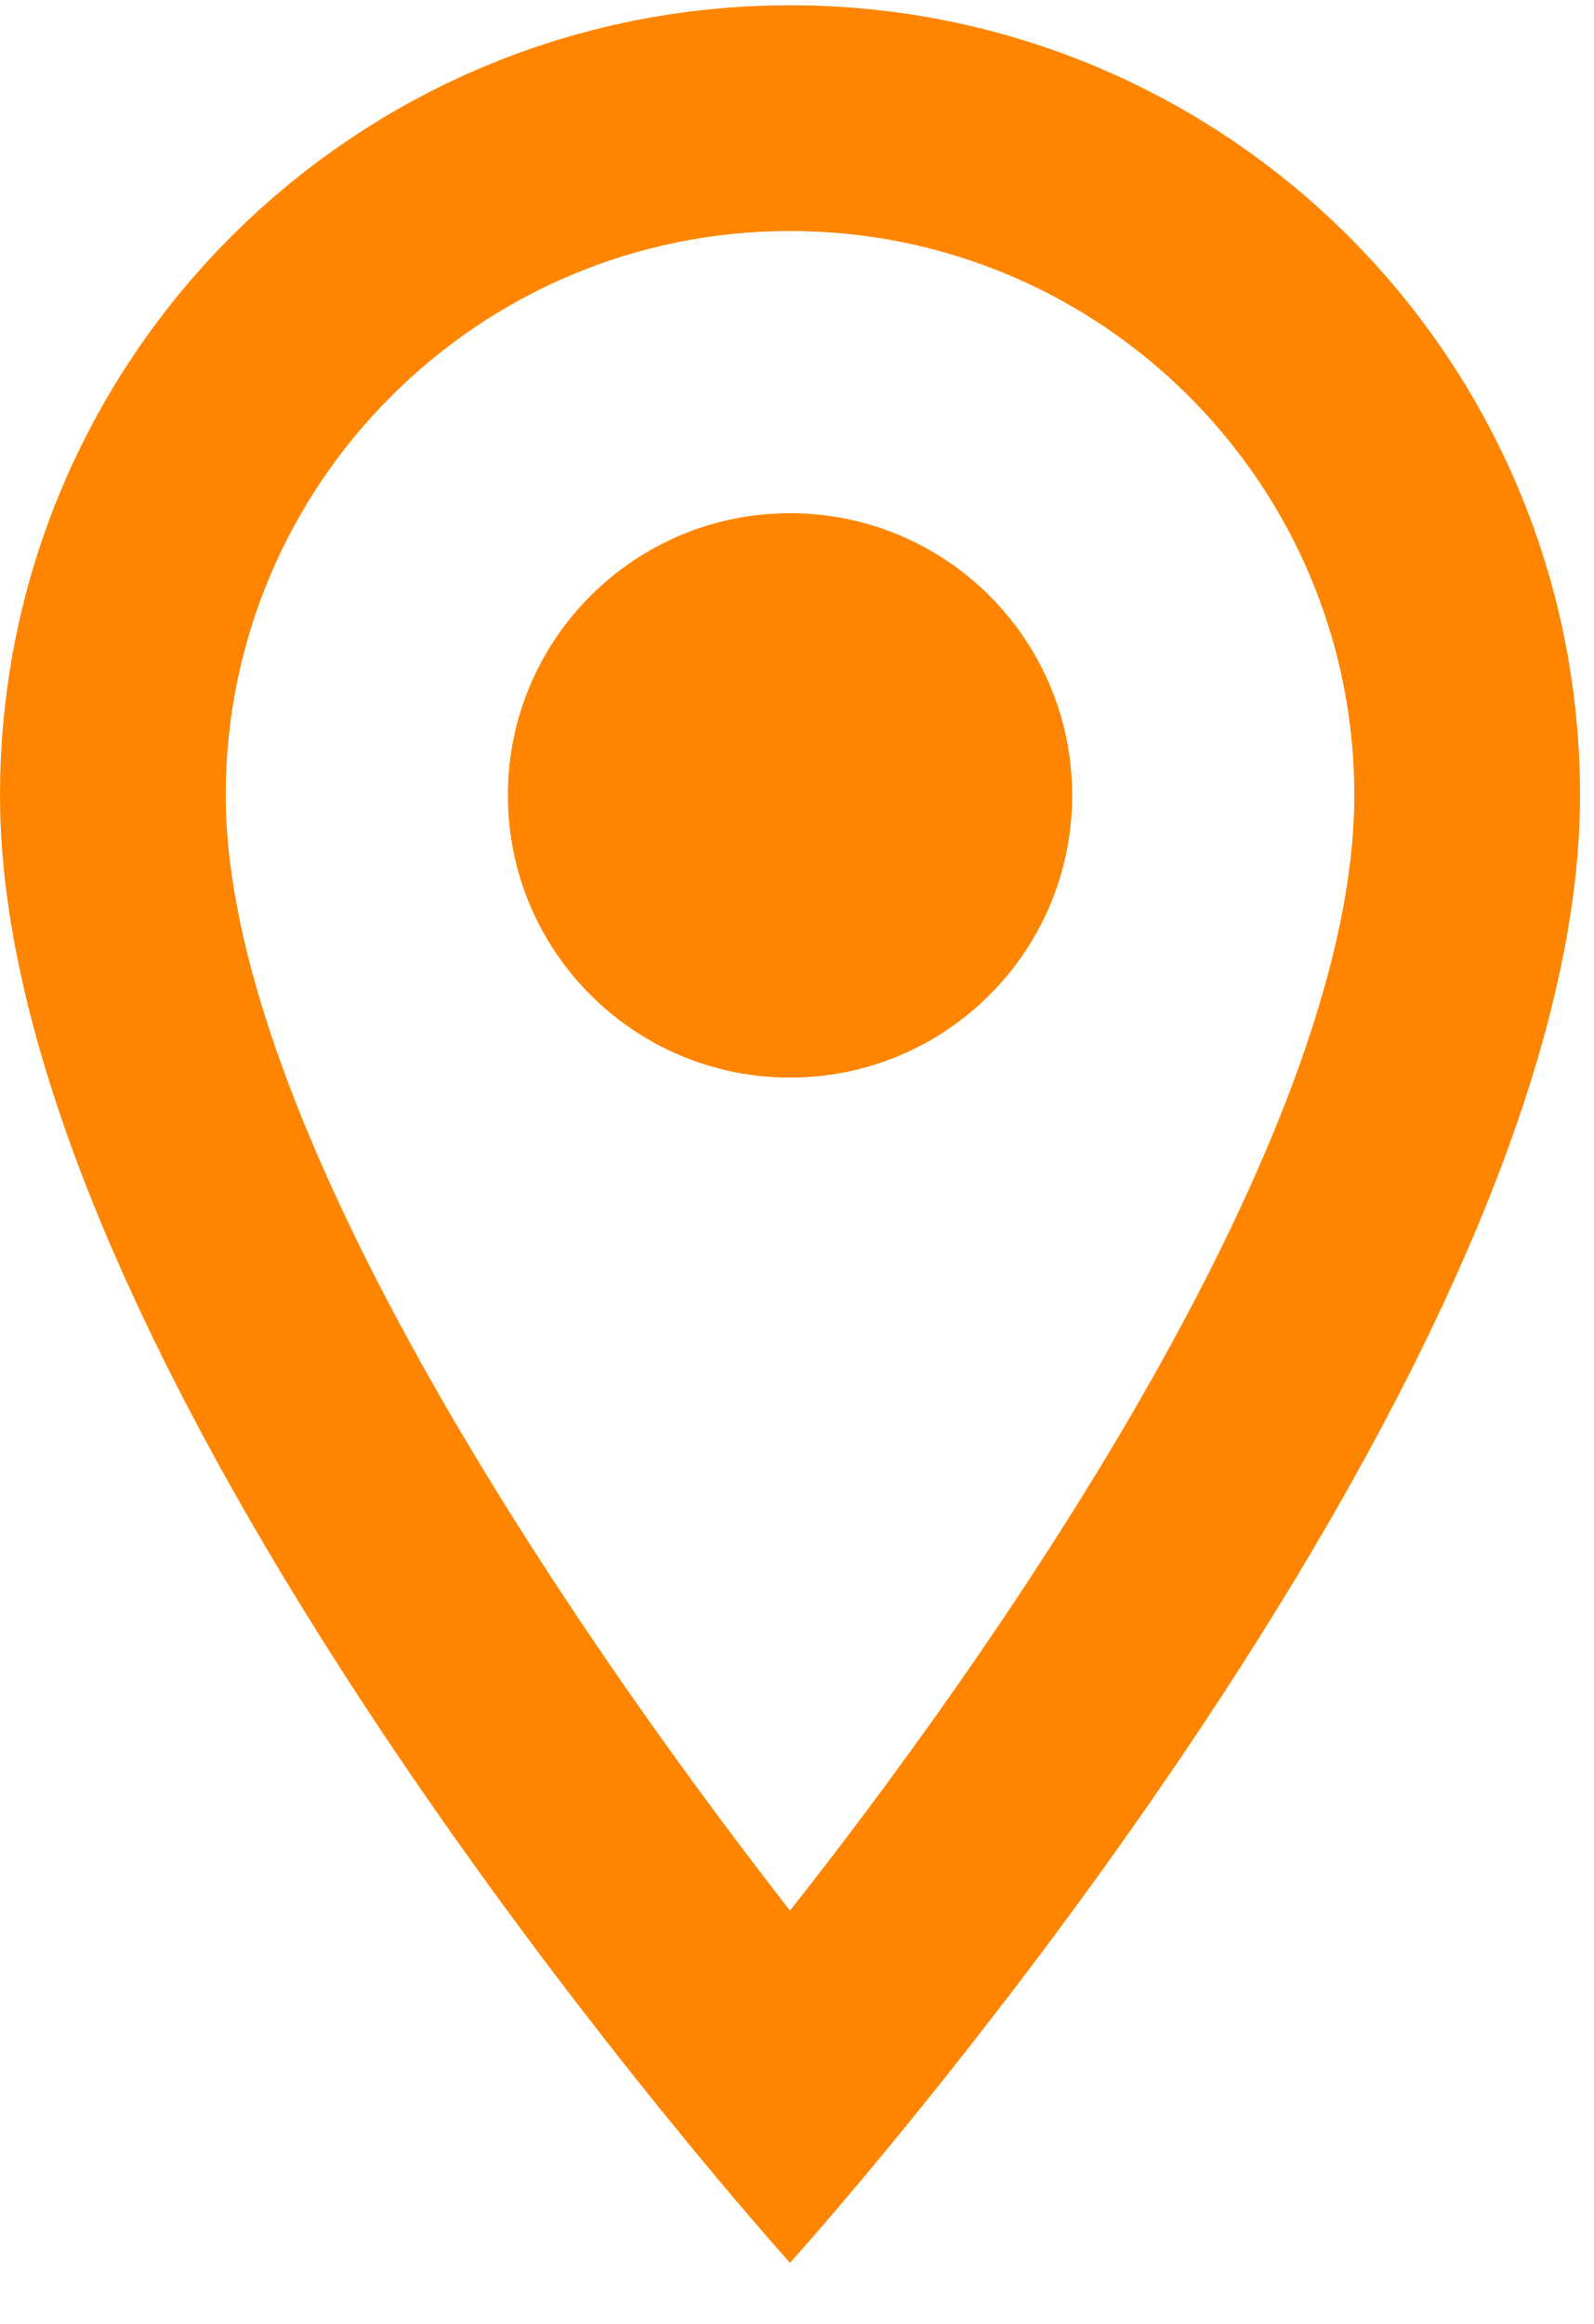
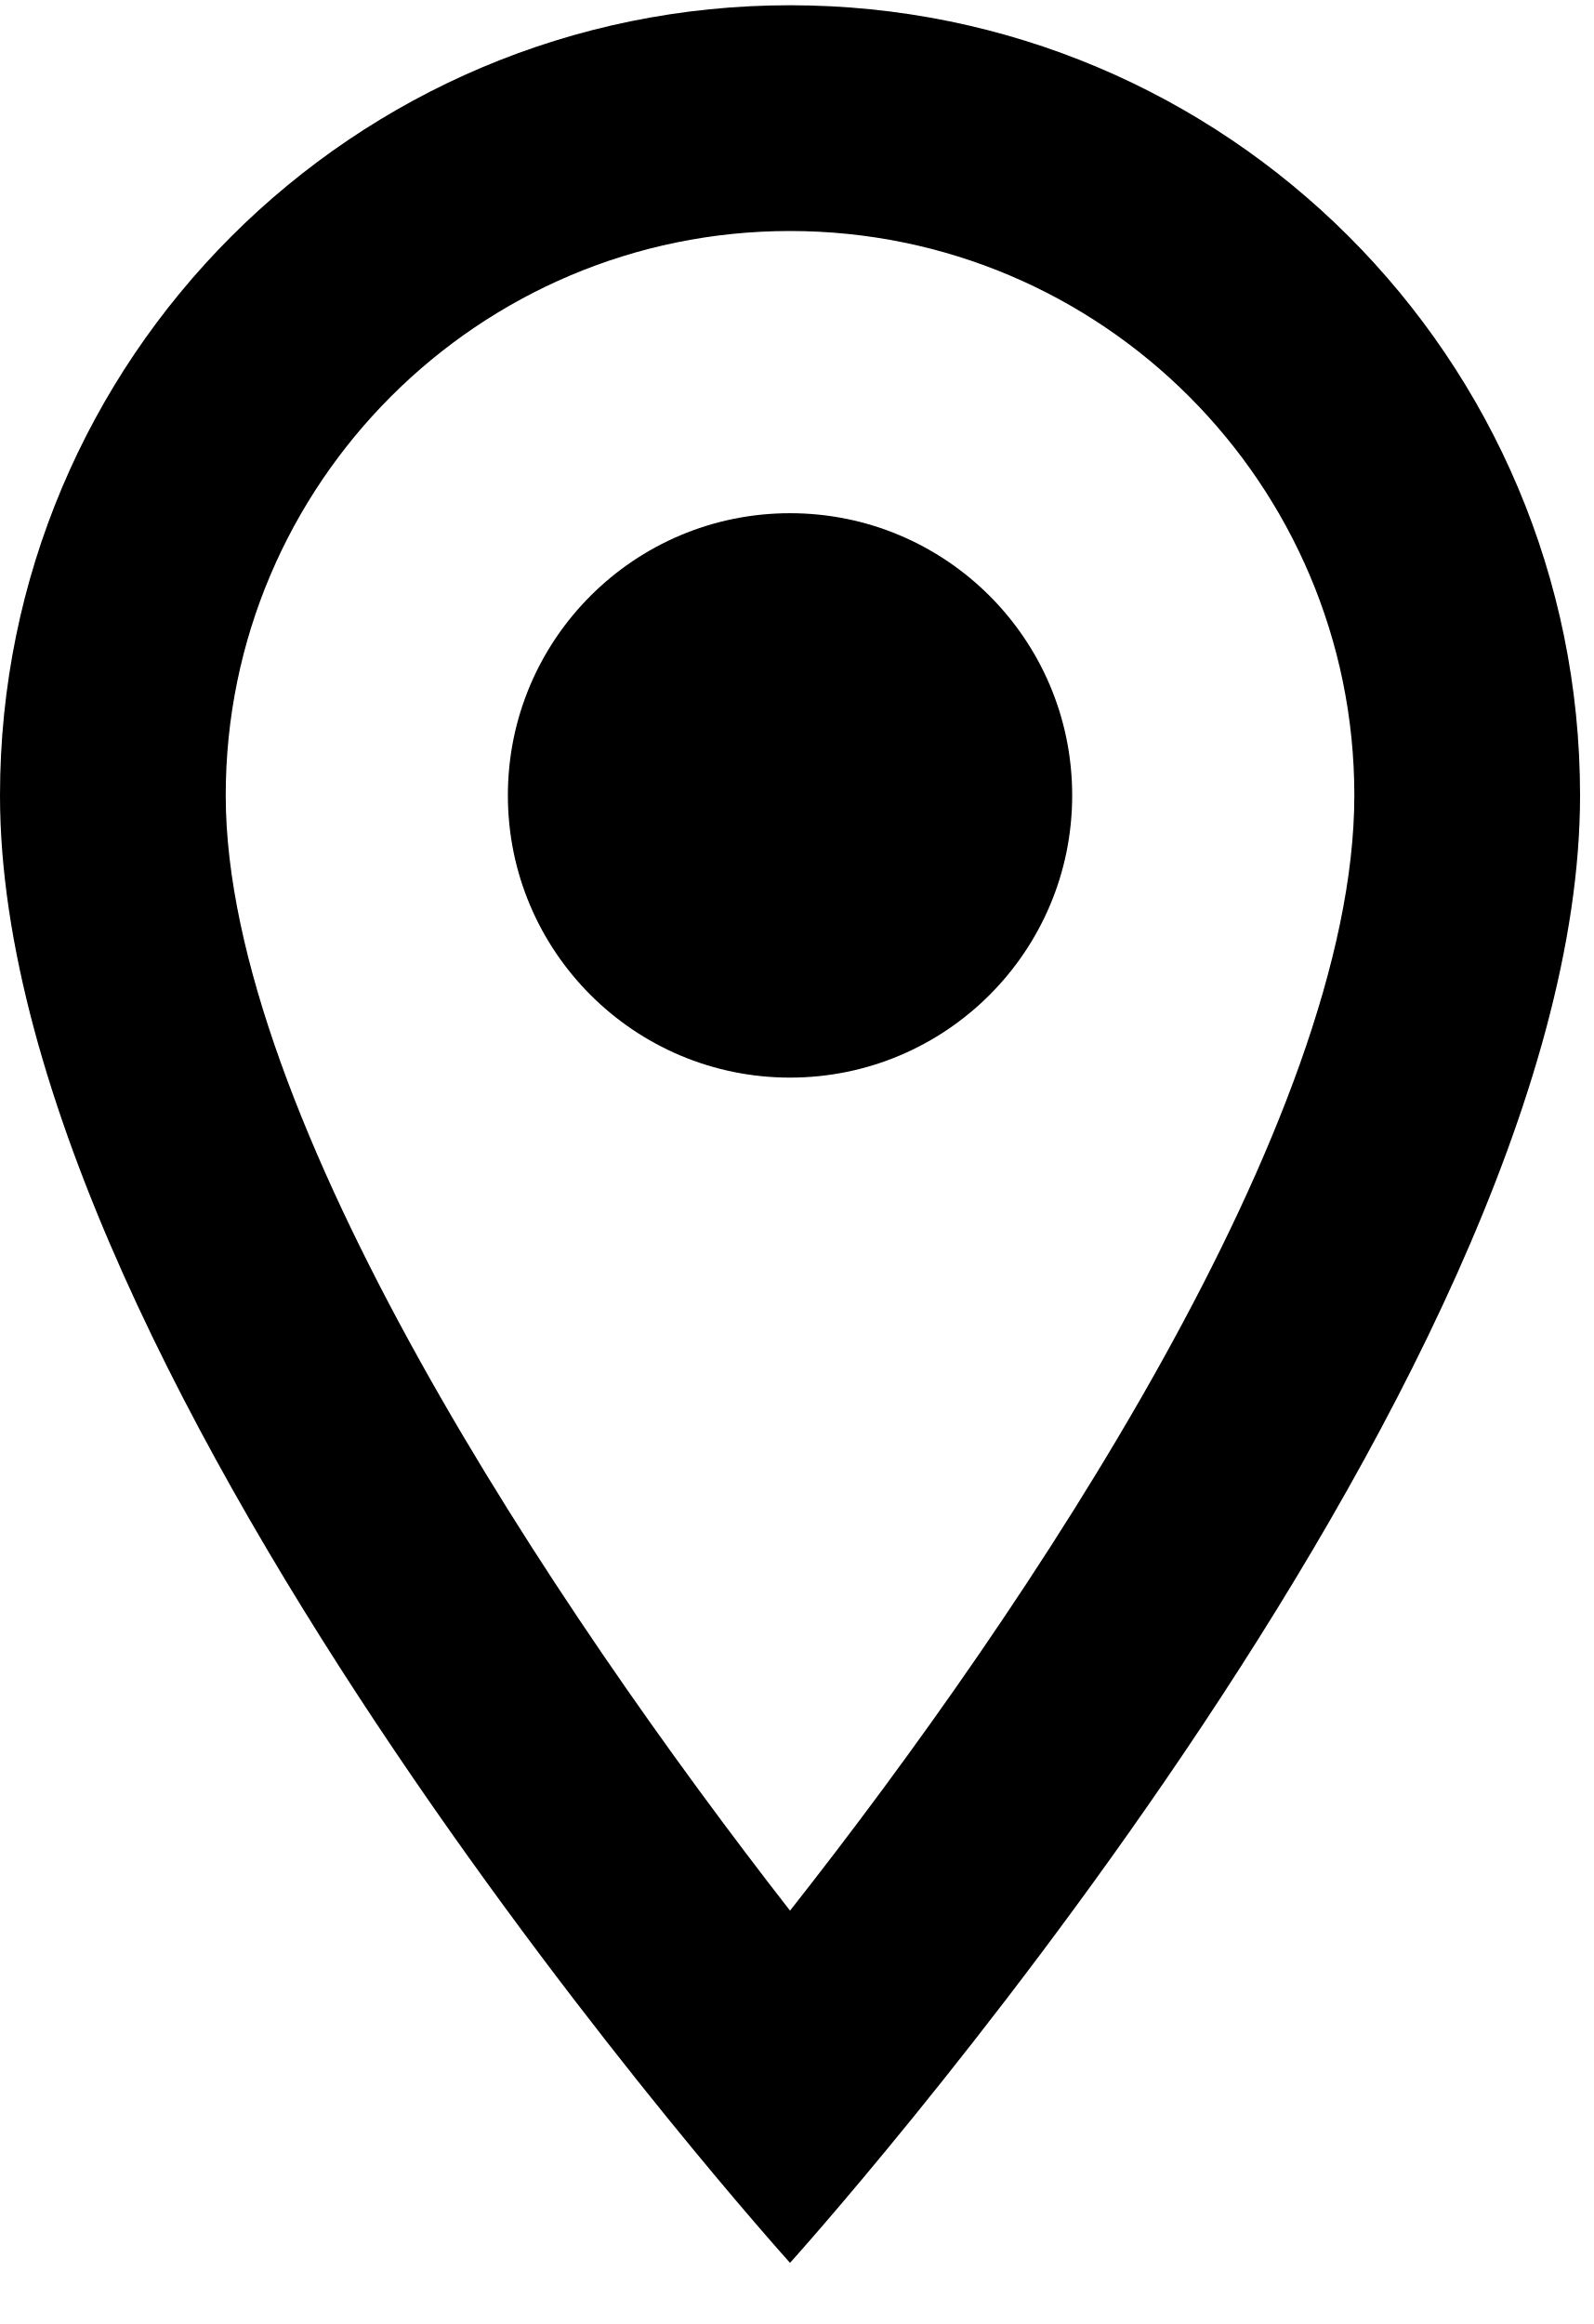
<svg xmlns="http://www.w3.org/2000/svg" width="24" height="35" viewBox="0 0 24 35" fill="none">
-   <path d="M11.9 0.079C5.321 0.079 0 5.4 0 11.979C0 20.904 11.9 34.079 11.9 34.079C11.9 34.079 23.8 20.904 23.8 11.979C23.8 5.4 18.479 0.079 11.9 0.079ZM3.4 11.979C3.4 7.287 7.208 3.479 11.9 3.479C16.592 3.479 20.4 7.287 20.4 11.979C20.4 16.875 15.504 24.202 11.9 28.775C8.364 24.236 3.4 16.824 3.4 11.979Z" fill="#FF8500" />
-   <path d="M11.9 16.229C14.248 16.229 16.15 14.326 16.15 11.979C16.15 9.631 14.248 7.729 11.9 7.729C9.553 7.729 7.65 9.631 7.65 11.979C7.65 14.326 9.553 16.229 11.9 16.229Z" fill="#FF8500" />
+   <path d="M11.9 0.079C5.321 0.079 0 5.4 0 11.979C0 20.904 11.9 34.079 11.9 34.079C11.9 34.079 23.8 20.904 23.8 11.979C23.8 5.4 18.479 0.079 11.9 0.079ZM3.4 11.979C3.4 7.287 7.208 3.479 11.9 3.479C16.592 3.479 20.4 7.287 20.4 11.979C20.4 16.875 15.504 24.202 11.9 28.775C8.364 24.236 3.4 16.824 3.4 11.979Z" fill="#000000" />
+   <path d="M11.9 16.229C14.248 16.229 16.15 14.326 16.15 11.979C16.15 9.631 14.248 7.729 11.9 7.729C9.553 7.729 7.65 9.631 7.65 11.979C7.65 14.326 9.553 16.229 11.9 16.229Z" fill="#000000" />
</svg>
